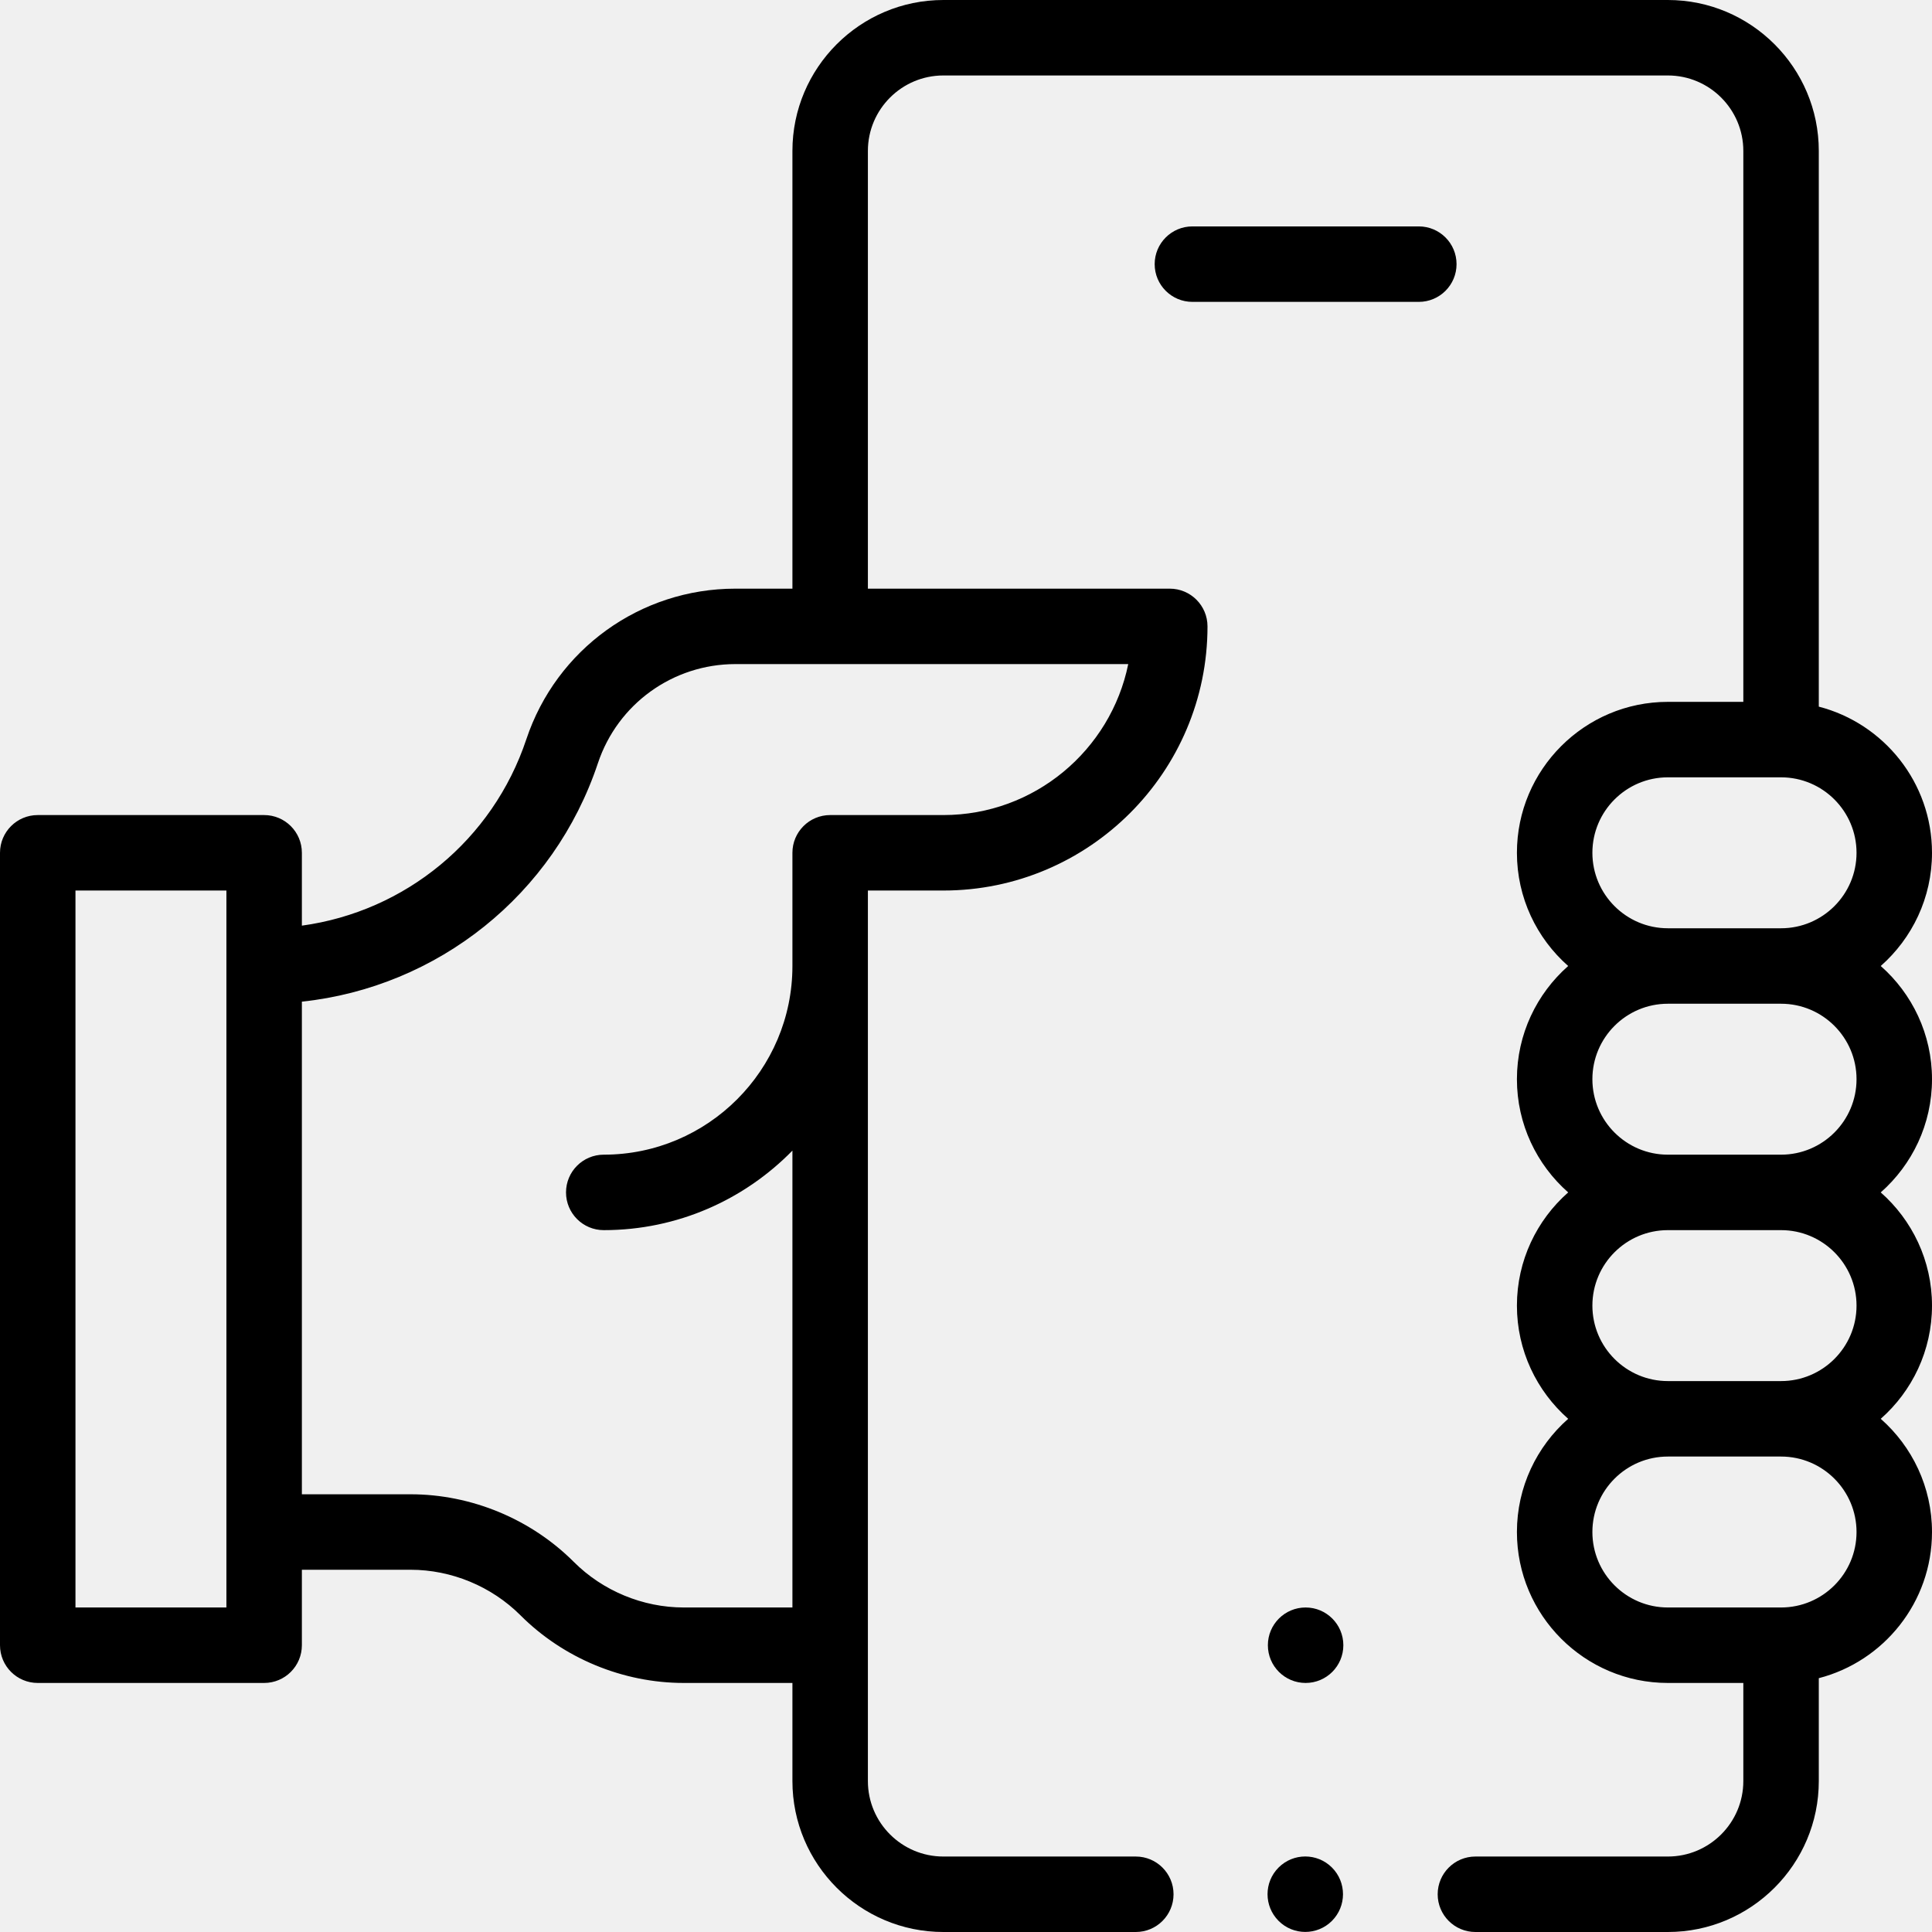
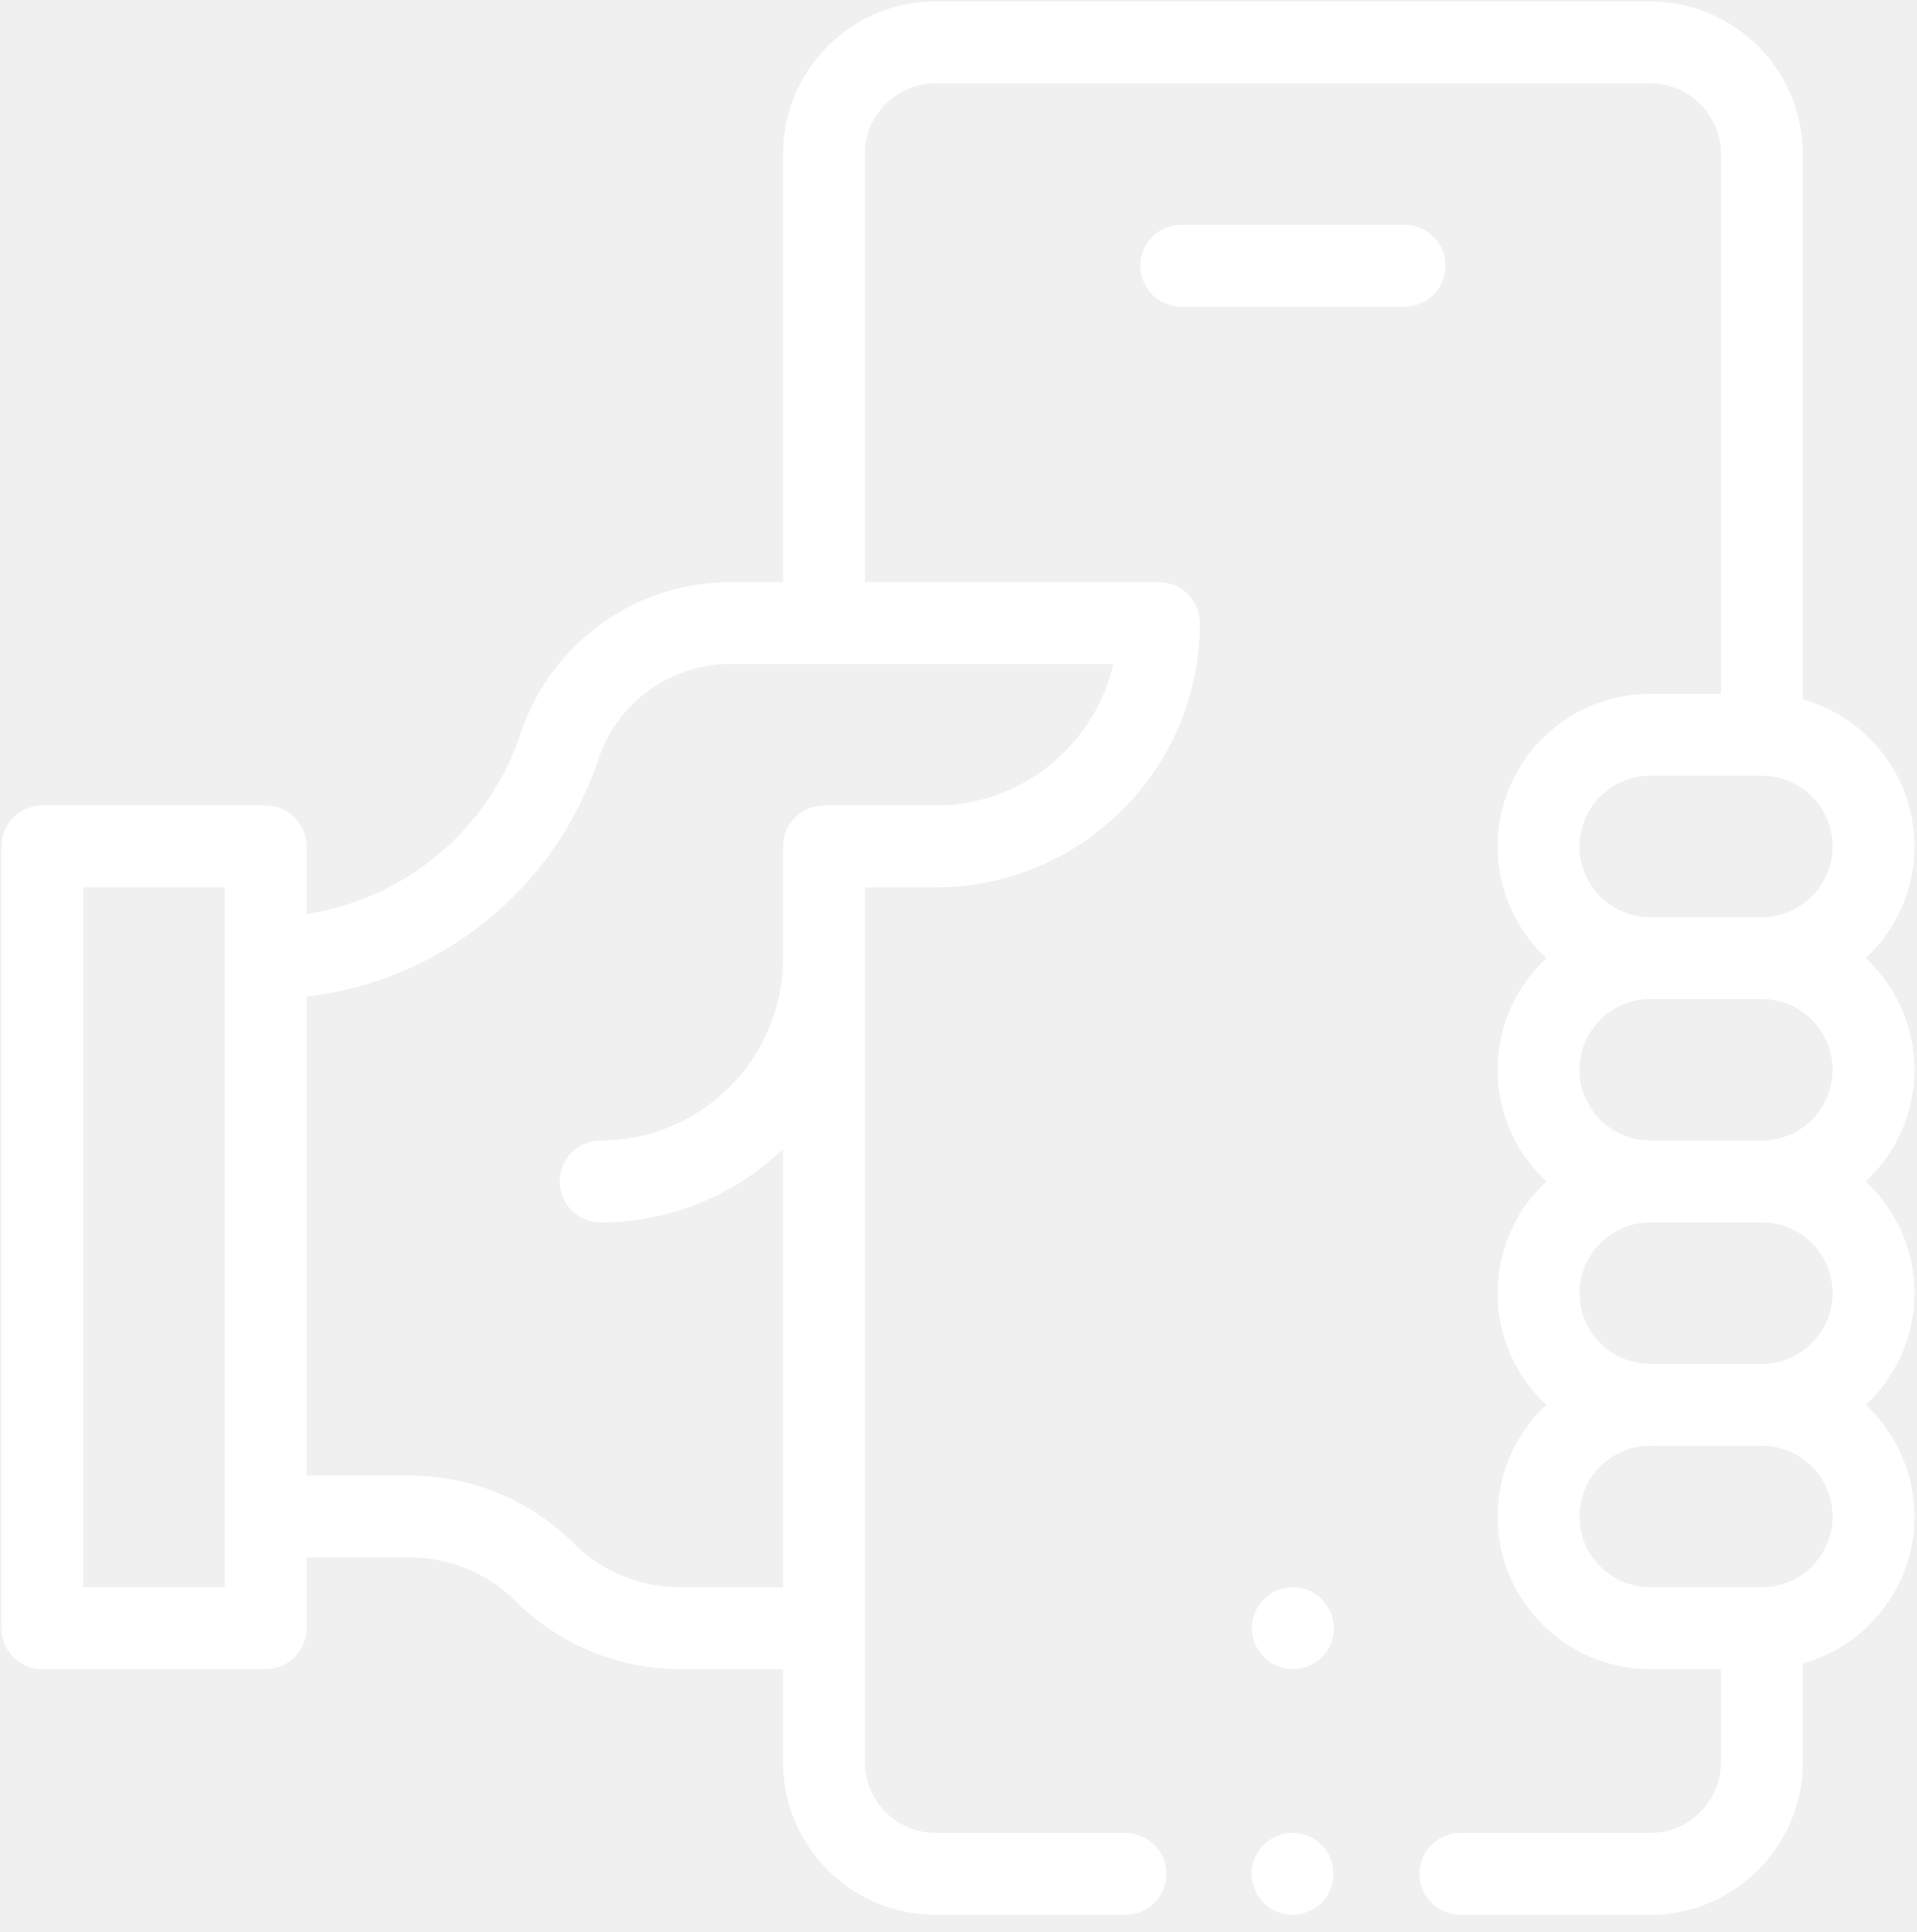
- <svg xmlns="http://www.w3.org/2000/svg" id="Capa_1" enable-background="new 0 0 512 512" height="512" viewBox="0 0 512 512" width="512">
-   <circle cx="346" cy="436" r="10" />
-   <path d="m512 226c0-18.604-12.767-34.282-30-38.734v-147.266c0-22.056-17.944-40-40-40h-192c-22.056 0-40 17.944-40 40v116h-15.13c-25.166 0-47.425 16.041-55.387 39.918-8.917 26.747-32.136 45.644-59.483 49.388v-19.306c0-5.523-4.478-10-10-10h-60c-5.522 0-10 4.477-10 10v210c0 5.523 4.478 10 10 10h60c5.522 0 10-4.477 10-10v-20h28.79c10.848 0 21.468 4.4 29.139 12.071 11.393 11.394 27.169 17.929 43.281 17.929h28.79v26c0 22.056 17.944 40 40 40h51c5.522 0 10-4.477 10-10s-4.478-10-10-10h-51c-11.028 0-20-8.972-20-20v-236h20c38.598 0 70-31.402 70-70 0-5.523-4.478-10-10-10h-80v-116c0-11.028 8.972-20 20-20h192c11.028 0 20 8.972 20 20v146h-20c-22.056 0-40 17.944-40 40 0 11.938 5.264 22.665 13.585 30-8.321 7.335-13.585 18.062-13.585 30s5.264 22.665 13.585 30c-8.321 7.335-13.585 18.062-13.585 30s5.264 22.665 13.585 30c-8.321 7.335-13.585 18.062-13.585 30 0 22.056 17.944 40 40 40h20v26c0 11.028-8.972 20-20 20h-51c-5.522 0-10 4.477-10 10s4.478 10 10 10h51c22.056 0 40-17.944 40-40v-27.266c17.233-4.452 30-20.13 30-38.734 0-11.938-5.264-22.665-13.585-30 8.321-7.335 13.585-18.062 13.585-30s-5.264-22.665-13.585-30c8.321-7.335 13.585-18.062 13.585-30s-5.264-22.665-13.585-30c8.321-7.335 13.585-18.062 13.585-30zm-452 200h-40v-190h40zm190-210h-30c-5.522 0-10 4.477-10 10v30c0 27.57-22.43 50-50 50-5.522 0-10 4.477-10 10s4.478 10 10 10c19.572 0 37.284-8.084 50-21.077v121.077h-28.79c-10.848 0-21.468-4.4-29.139-12.071-11.393-11.394-27.169-17.929-43.281-17.929h-28.79v-130.548c35.994-3.853 66.81-28.272 78.456-63.208 5.235-15.697 19.868-26.244 36.414-26.254h104.125c-4.645 22.804-24.849 40.01-48.995 40.01zm242 190c0 11.028-8.972 20-20 20h-30c-11.028 0-20-8.972-20-20s8.972-20 20-20h30c11.028 0 20 8.972 20 20zm0-60c0 11.028-8.972 20-20 20h-30c-11.028 0-20-8.972-20-20s8.972-20 20-20h30c11.028 0 20 8.972 20 20zm0-60c0 11.028-8.972 20-20 20h-30c-11.028 0-20-8.972-20-20s8.972-20 20-20h30c11.028 0 20 8.972 20 20zm-50-40c-11.028 0-20-8.972-20-20s8.972-20 20-20h30c11.028 0 20 8.972 20 20s-8.972 20-20 20z" />
-   <path d="m386 70c0-5.523-4.478-10-10-10h-60c-5.522 0-10 4.477-10 10s4.478 10 10 10h60c5.522 0 10-4.477 10-10z" />
-   <ellipse cx="346" cy="502" rx="10" ry="10" transform="matrix(.707 -.707 .707 .707 -253.627 391.691)" />
+ <svg xmlns="http://www.w3.org/2000/svg" width="515" height="519" viewBox="0 0 515 519" fill="none">
+   <path d="M347.375 447.381C352.898 447.381 357.375 442.904 357.375 437.381C357.375 431.858 352.898 427.381 347.375 427.381C341.852 427.381 337.375 431.858 337.375 437.381C337.375 442.904 341.852 447.381 347.375 447.381Z" fill="white" stroke="white" stroke-width="2" />
+   <path d="M513.375 227.381C513.375 208.777 500.608 193.099 483.375 188.647V41.381C483.375 19.325 465.431 1.381 443.375 1.381H251.375C229.319 1.381 211.375 19.325 211.375 41.381V157.381H196.245C171.079 157.381 148.82 173.422 140.858 197.299C131.941 224.046 108.722 242.943 81.375 246.687V227.381C81.375 221.858 76.897 217.381 71.375 217.381H11.375C5.853 217.381 1.375 221.858 1.375 227.381V437.381C1.375 442.904 5.853 447.381 11.375 447.381H71.375C76.897 447.381 81.375 442.904 81.375 437.381V417.381H110.165C121.013 417.381 131.633 421.781 139.304 429.452C150.697 440.846 166.473 447.381 182.585 447.381H211.375V473.381C211.375 495.437 229.319 513.381 251.375 513.381H302.375C307.897 513.381 312.375 508.904 312.375 503.381C312.375 497.858 307.897 493.381 302.375 493.381H251.375C240.347 493.381 231.375 484.409 231.375 473.381V237.381H251.375C289.973 237.381 321.375 205.979 321.375 167.381C321.375 161.858 316.897 157.381 311.375 157.381H231.375V41.381C231.375 30.353 240.347 21.381 251.375 21.381H443.375C454.403 21.381 463.375 30.353 463.375 41.381V187.381H443.375C421.319 187.381 403.375 205.325 403.375 227.381C403.375 239.319 408.639 250.046 416.96 257.381C408.639 264.716 403.375 275.443 403.375 287.381C403.375 299.319 408.639 310.046 416.96 317.381C408.639 324.716 403.375 335.443 403.375 347.381C403.375 359.319 408.639 370.046 416.96 377.381C408.639 384.716 403.375 395.443 403.375 407.381C403.375 429.437 421.319 447.381 443.375 447.381H463.375V473.381C463.375 484.409 454.403 493.381 443.375 493.381H392.375C386.853 493.381 382.375 497.858 382.375 503.381C382.375 508.904 386.853 513.381 392.375 513.381H443.375C465.431 513.381 483.375 495.437 483.375 473.381V446.115C500.608 441.663 513.375 425.985 513.375 407.381C513.375 395.443 508.111 384.716 499.79 377.381C508.111 370.046 513.375 359.319 513.375 347.381C513.375 335.443 508.111 324.716 499.79 317.381C508.111 310.046 513.375 299.319 513.375 287.381C513.375 275.443 508.111 264.716 499.79 257.381C508.111 250.046 513.375 239.319 513.375 227.381ZM61.375 427.381H21.375V237.381H61.375V427.381ZM251.375 217.381H221.375C215.853 217.381 211.375 221.858 211.375 227.381V257.381C211.375 284.951 188.945 307.381 161.375 307.381C155.853 307.381 151.375 311.858 151.375 317.381C151.375 322.904 155.853 327.381 161.375 327.381C180.947 327.381 198.659 319.297 211.375 306.304V427.381H182.585C171.737 427.381 161.117 422.981 153.446 415.31C142.053 403.916 126.277 397.381 110.165 397.381H81.375V266.833C117.369 262.98 148.185 238.561 159.831 203.625C165.066 187.928 179.699 177.381 196.245 177.371H300.37C295.725 200.175 275.521 217.381 251.375 217.381ZM493.375 407.381C493.375 418.409 484.403 427.381 473.375 427.381H443.375C432.347 427.381 423.375 418.409 423.375 407.381C423.375 396.353 432.347 387.381 443.375 387.381H473.375C484.403 387.381 493.375 396.353 493.375 407.381ZM493.375 347.381C493.375 358.409 484.403 367.381 473.375 367.381H443.375C432.347 367.381 423.375 358.409 423.375 347.381C423.375 336.353 432.347 327.381 443.375 327.381H473.375C484.403 327.381 493.375 336.353 493.375 347.381ZM493.375 287.381C493.375 298.409 484.403 307.381 473.375 307.381H443.375C432.347 307.381 423.375 298.409 423.375 287.381C423.375 276.353 432.347 267.381 443.375 267.381H473.375C484.403 267.381 493.375 276.353 493.375 287.381ZM443.375 247.381C432.347 247.381 423.375 238.409 423.375 227.381C423.375 216.353 432.347 207.381 443.375 207.381H473.375C484.403 207.381 493.375 216.353 493.375 227.381C493.375 238.409 484.403 247.381 473.375 247.381H443.375Z" fill="white" stroke="white" stroke-width="2" />
+   <path d="M387.375 71.381C387.375 65.858 382.897 61.381 377.375 61.381H317.375C311.853 61.381 307.375 65.858 307.375 71.381C307.375 76.904 311.853 81.381 317.375 81.381H377.375C382.897 81.381 387.375 76.904 387.375 71.381Z" fill="white" stroke="white" stroke-width="2" />
+   <path d="M354.355 510.435C358.259 506.531 358.259 500.2 354.355 496.295C350.45 492.391 344.119 492.391 340.215 496.295C336.31 500.2 336.31 506.531 340.215 510.435C344.119 514.34 350.45 514.34 354.355 510.435Z" fill="white" stroke="white" stroke-width="2" />
</svg>
